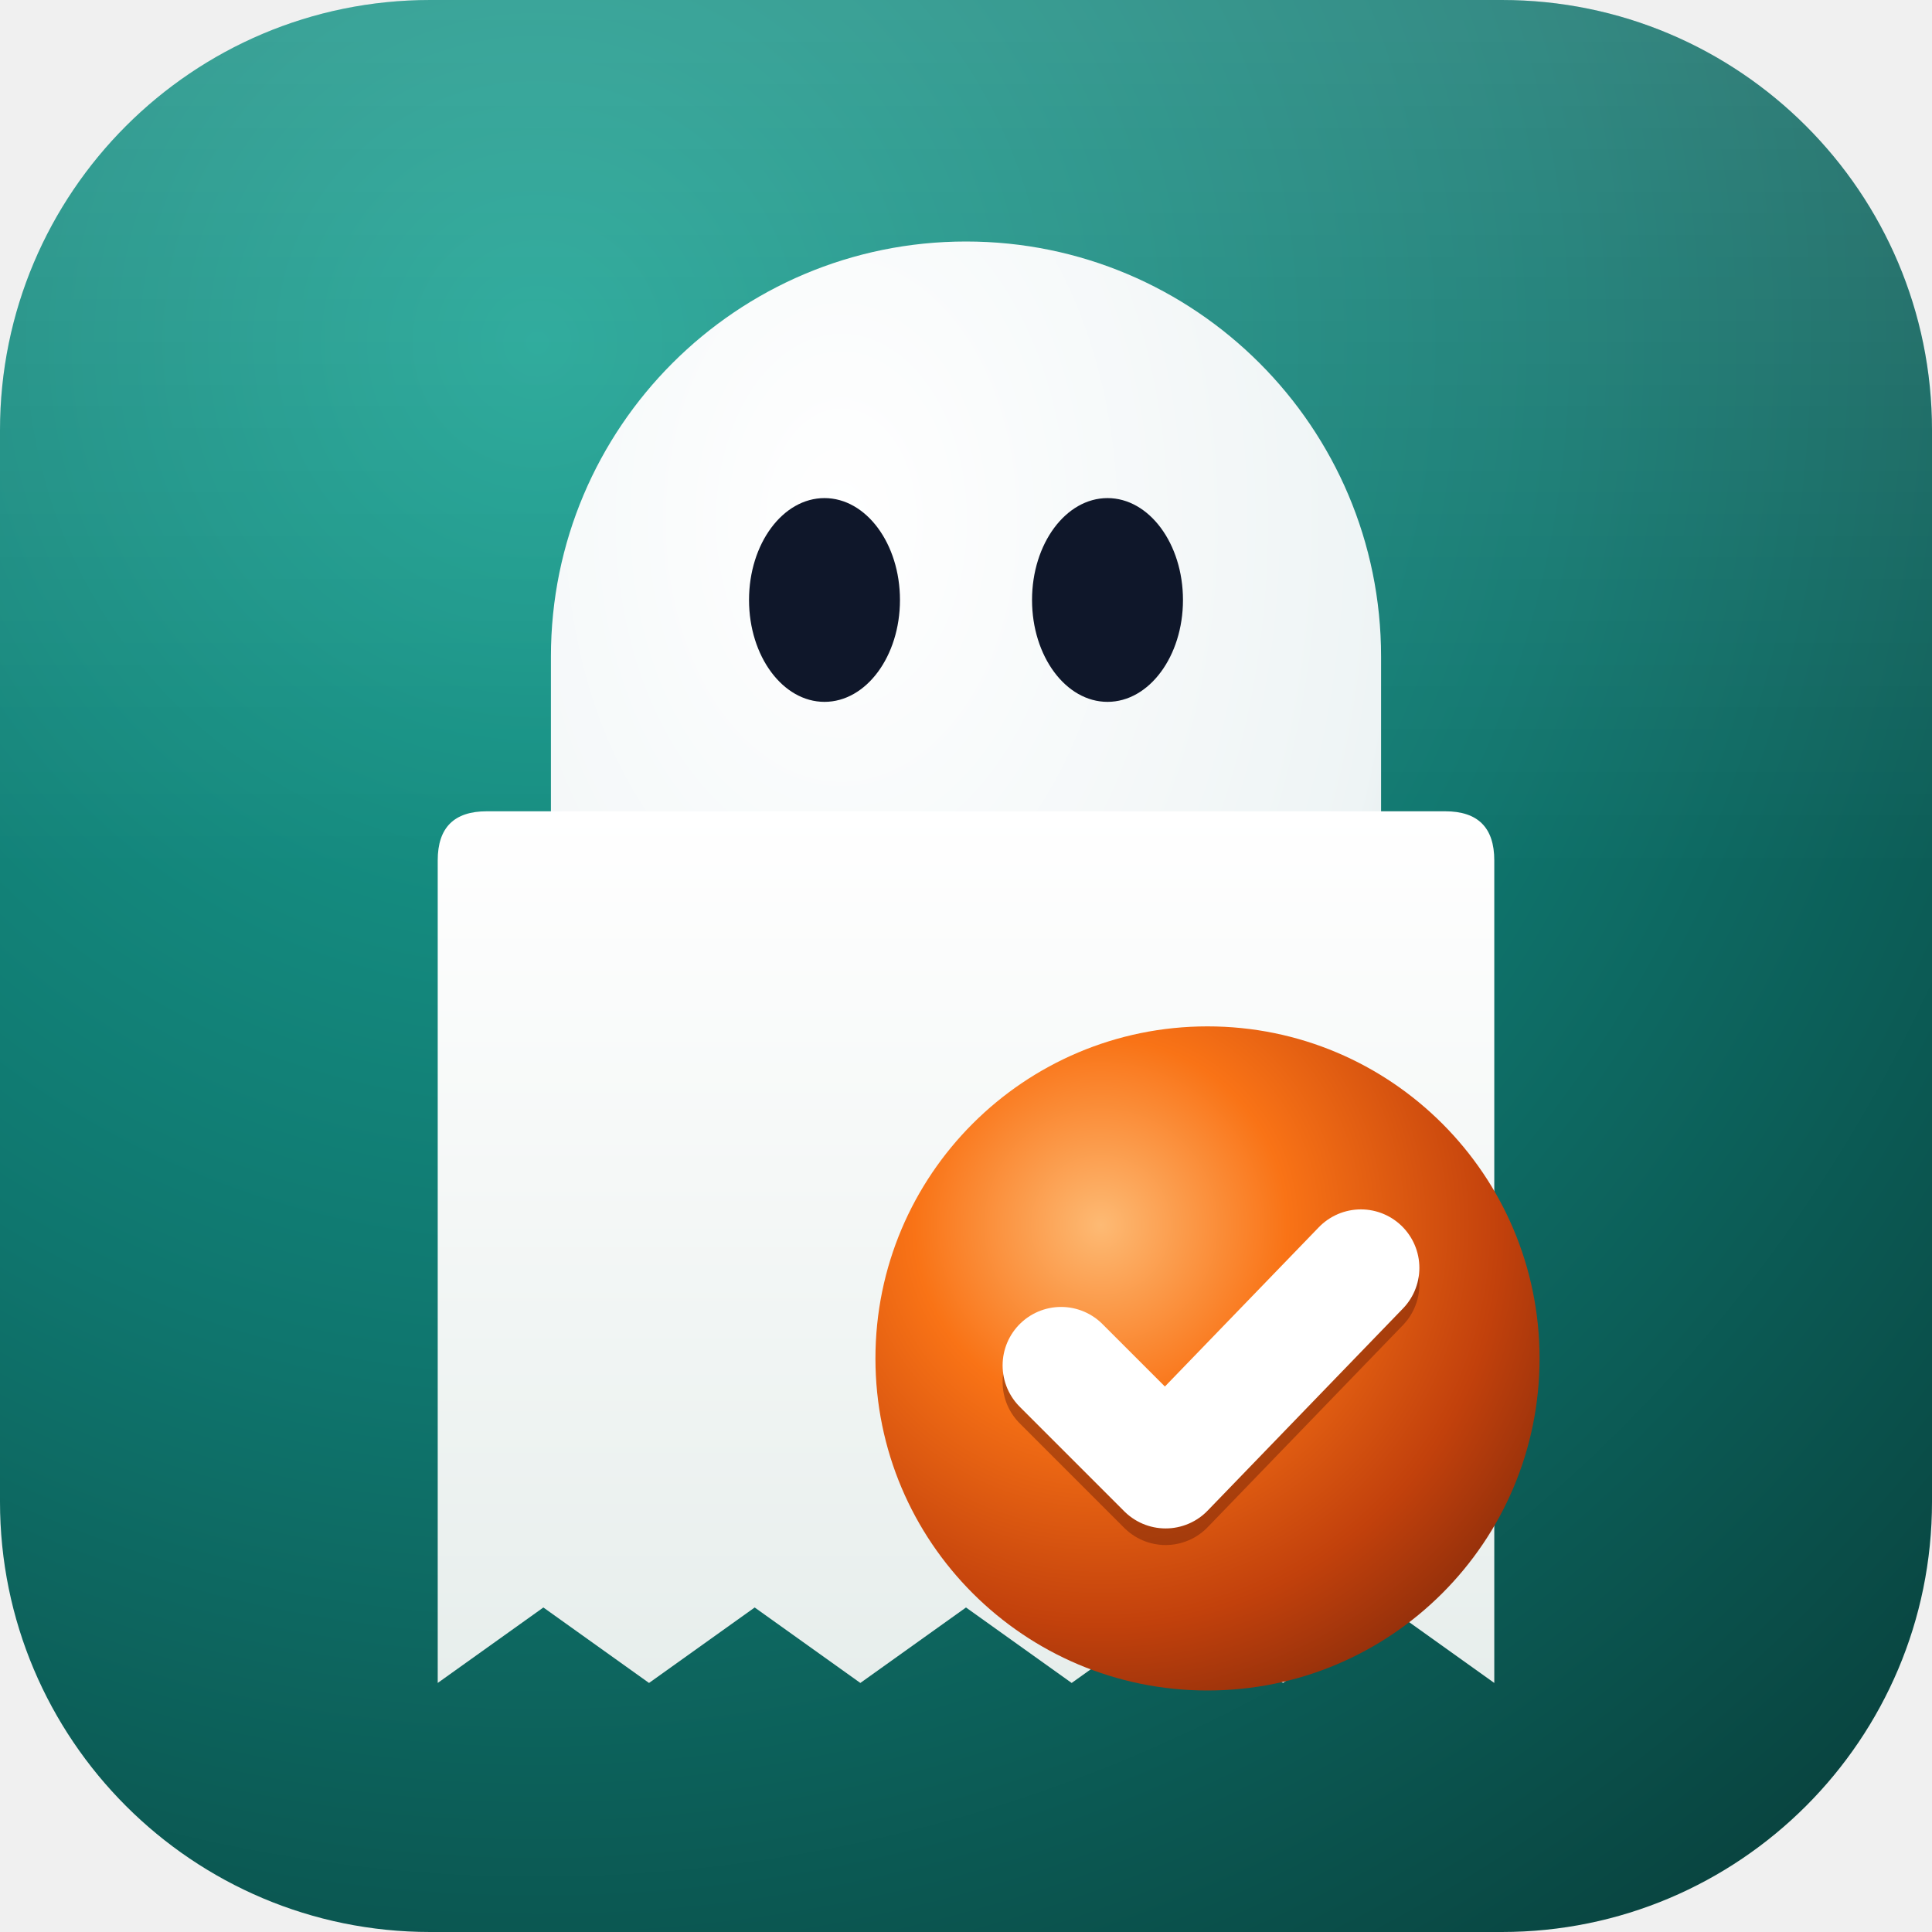
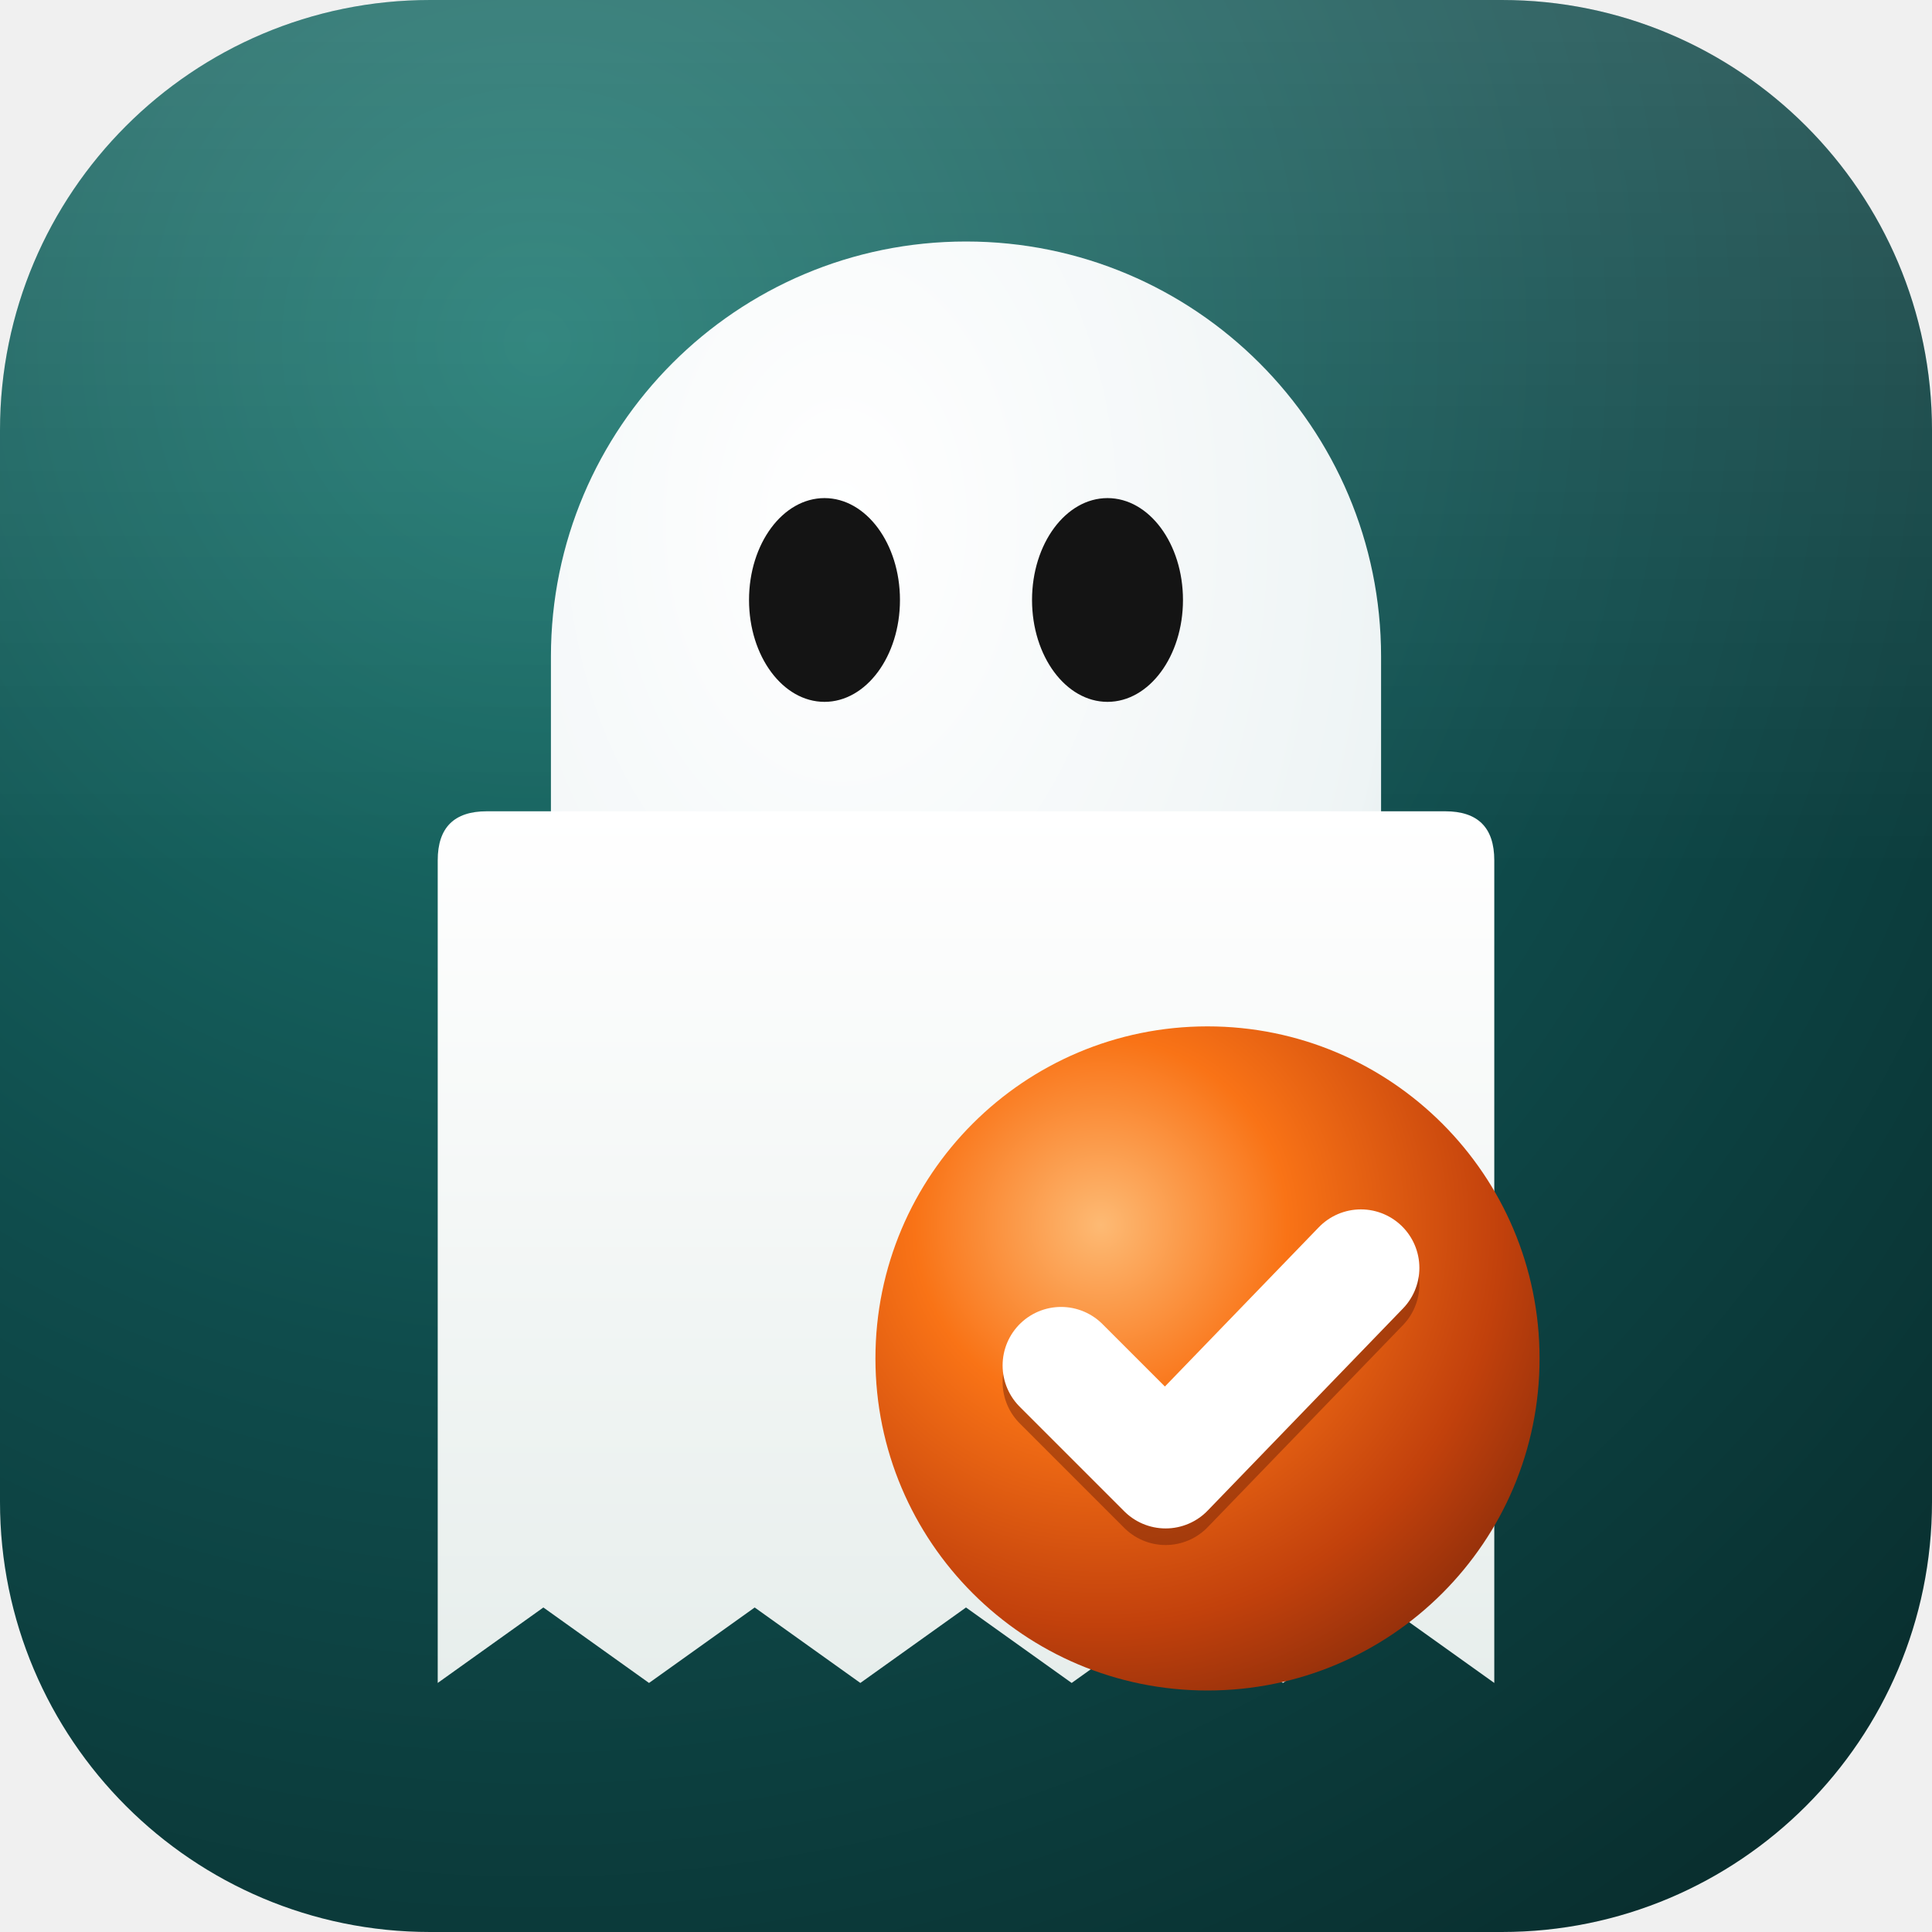
<svg width="26" height="26" class="mark" aria-hidden="true" viewBox="0 0 1024 1024">
  <defs>
    <radialGradient id="cc-bg" cx=".28" cy=".18" r="1.05">
-       <stop offset="0" stop-color="#1BA393" />
-       <stop offset=".5" stop-color="#0F766E" />
-       <stop offset="1" stop-color="#083F3B" />
+       <stop offset="0" stop-color="#1E7A72" />
+       <stop offset=".5" stop-color="#0F4C4C" />
+       <stop offset="1" stop-color="#082B2B" />
    </radialGradient>
    <linearGradient id="cc-gloss" x1="0" y1="0" x2="0" y2="1">
      <stop offset="0" stop-color="#fff" stop-opacity=".16" />
      <stop offset=".45" stop-color="#fff" stop-opacity="0" />
    </linearGradient>
    <radialGradient id="cc-ghost" cx=".35" cy=".22" r=".95">
      <stop offset="0" stop-color="#FFFFFF" />
      <stop offset=".7" stop-color="#EEF4F5" />
      <stop offset="1" stop-color="#C9D8DB" />
    </radialGradient>
    <radialGradient id="cc-wax" cx=".34" cy=".3" r=".8">
      <stop offset="0" stop-color="#FDBA74" />
      <stop offset=".35" stop-color="#F97316" />
      <stop offset=".75" stop-color="#C2410C" />
      <stop offset="1" stop-color="#8A2C0B" />
    </radialGradient>
    <linearGradient id="cc-paper" x1="0" y1="0" x2="0" y2="1">
      <stop offset="0" stop-color="#FFFFFF" />
      <stop offset="1" stop-color="#E7EEEC" />
    </linearGradient>
  </defs>
  <rect width="1024" height="1024" rx="228" fill="url(#cc-bg)" />
  <rect width="1024" height="1024" rx="228" fill="url(#cc-gloss)" />
  <path d="M292.0,348.0 A220.0,220.0 0 0 1 732.0,348.0 V728.0 A73.3,62.3 0 0 1 585.3,728.0 A73.3,62.3 0 0 1 438.7,728.0 A73.3,62.3 0 0 1 292.0,728.0 Z" fill="url(#cc-ghost)" />
-   <ellipse cx="437.0" cy="318.0" rx="40" ry="54" fill="#0F172A" />
-   <ellipse cx="587.0" cy="318.0" rx="40" ry="54" fill="#0F172A" />
+   <ellipse cx="437.0" cy="318.0" rx="40" ry="54" fill="#141414" />
+   <ellipse cx="587.0" cy="318.0" rx="40" ry="54" fill="#141414" />
  <path d="M258,430 H766 Q792,430 792,456 V892 L736.0,852 L680.0,892 L624.0,852 L568.0,892 L512.0,852 L456.0,892 L400.0,852 L344.0,892 L288.0,852 L232.0,892 V456 Q232,430 258,430 Z" fill="url(#cc-paper)" />
  <circle cx="640" cy="720" r="176" fill="url(#cc-wax)" />
  <polyline points="562.4,723.7 617.8,779.1 721.3,672.0" transform="translate(0 8.8)" fill="none" stroke="#6B1F08" stroke-opacity=".45" stroke-width="62" stroke-linecap="round" stroke-linejoin="round" />
  <polyline points="562.4,723.7 617.8,779.1 721.3,672.0" fill="none" stroke="#fff" stroke-width="62" stroke-linecap="round" stroke-linejoin="round" />
</svg>
